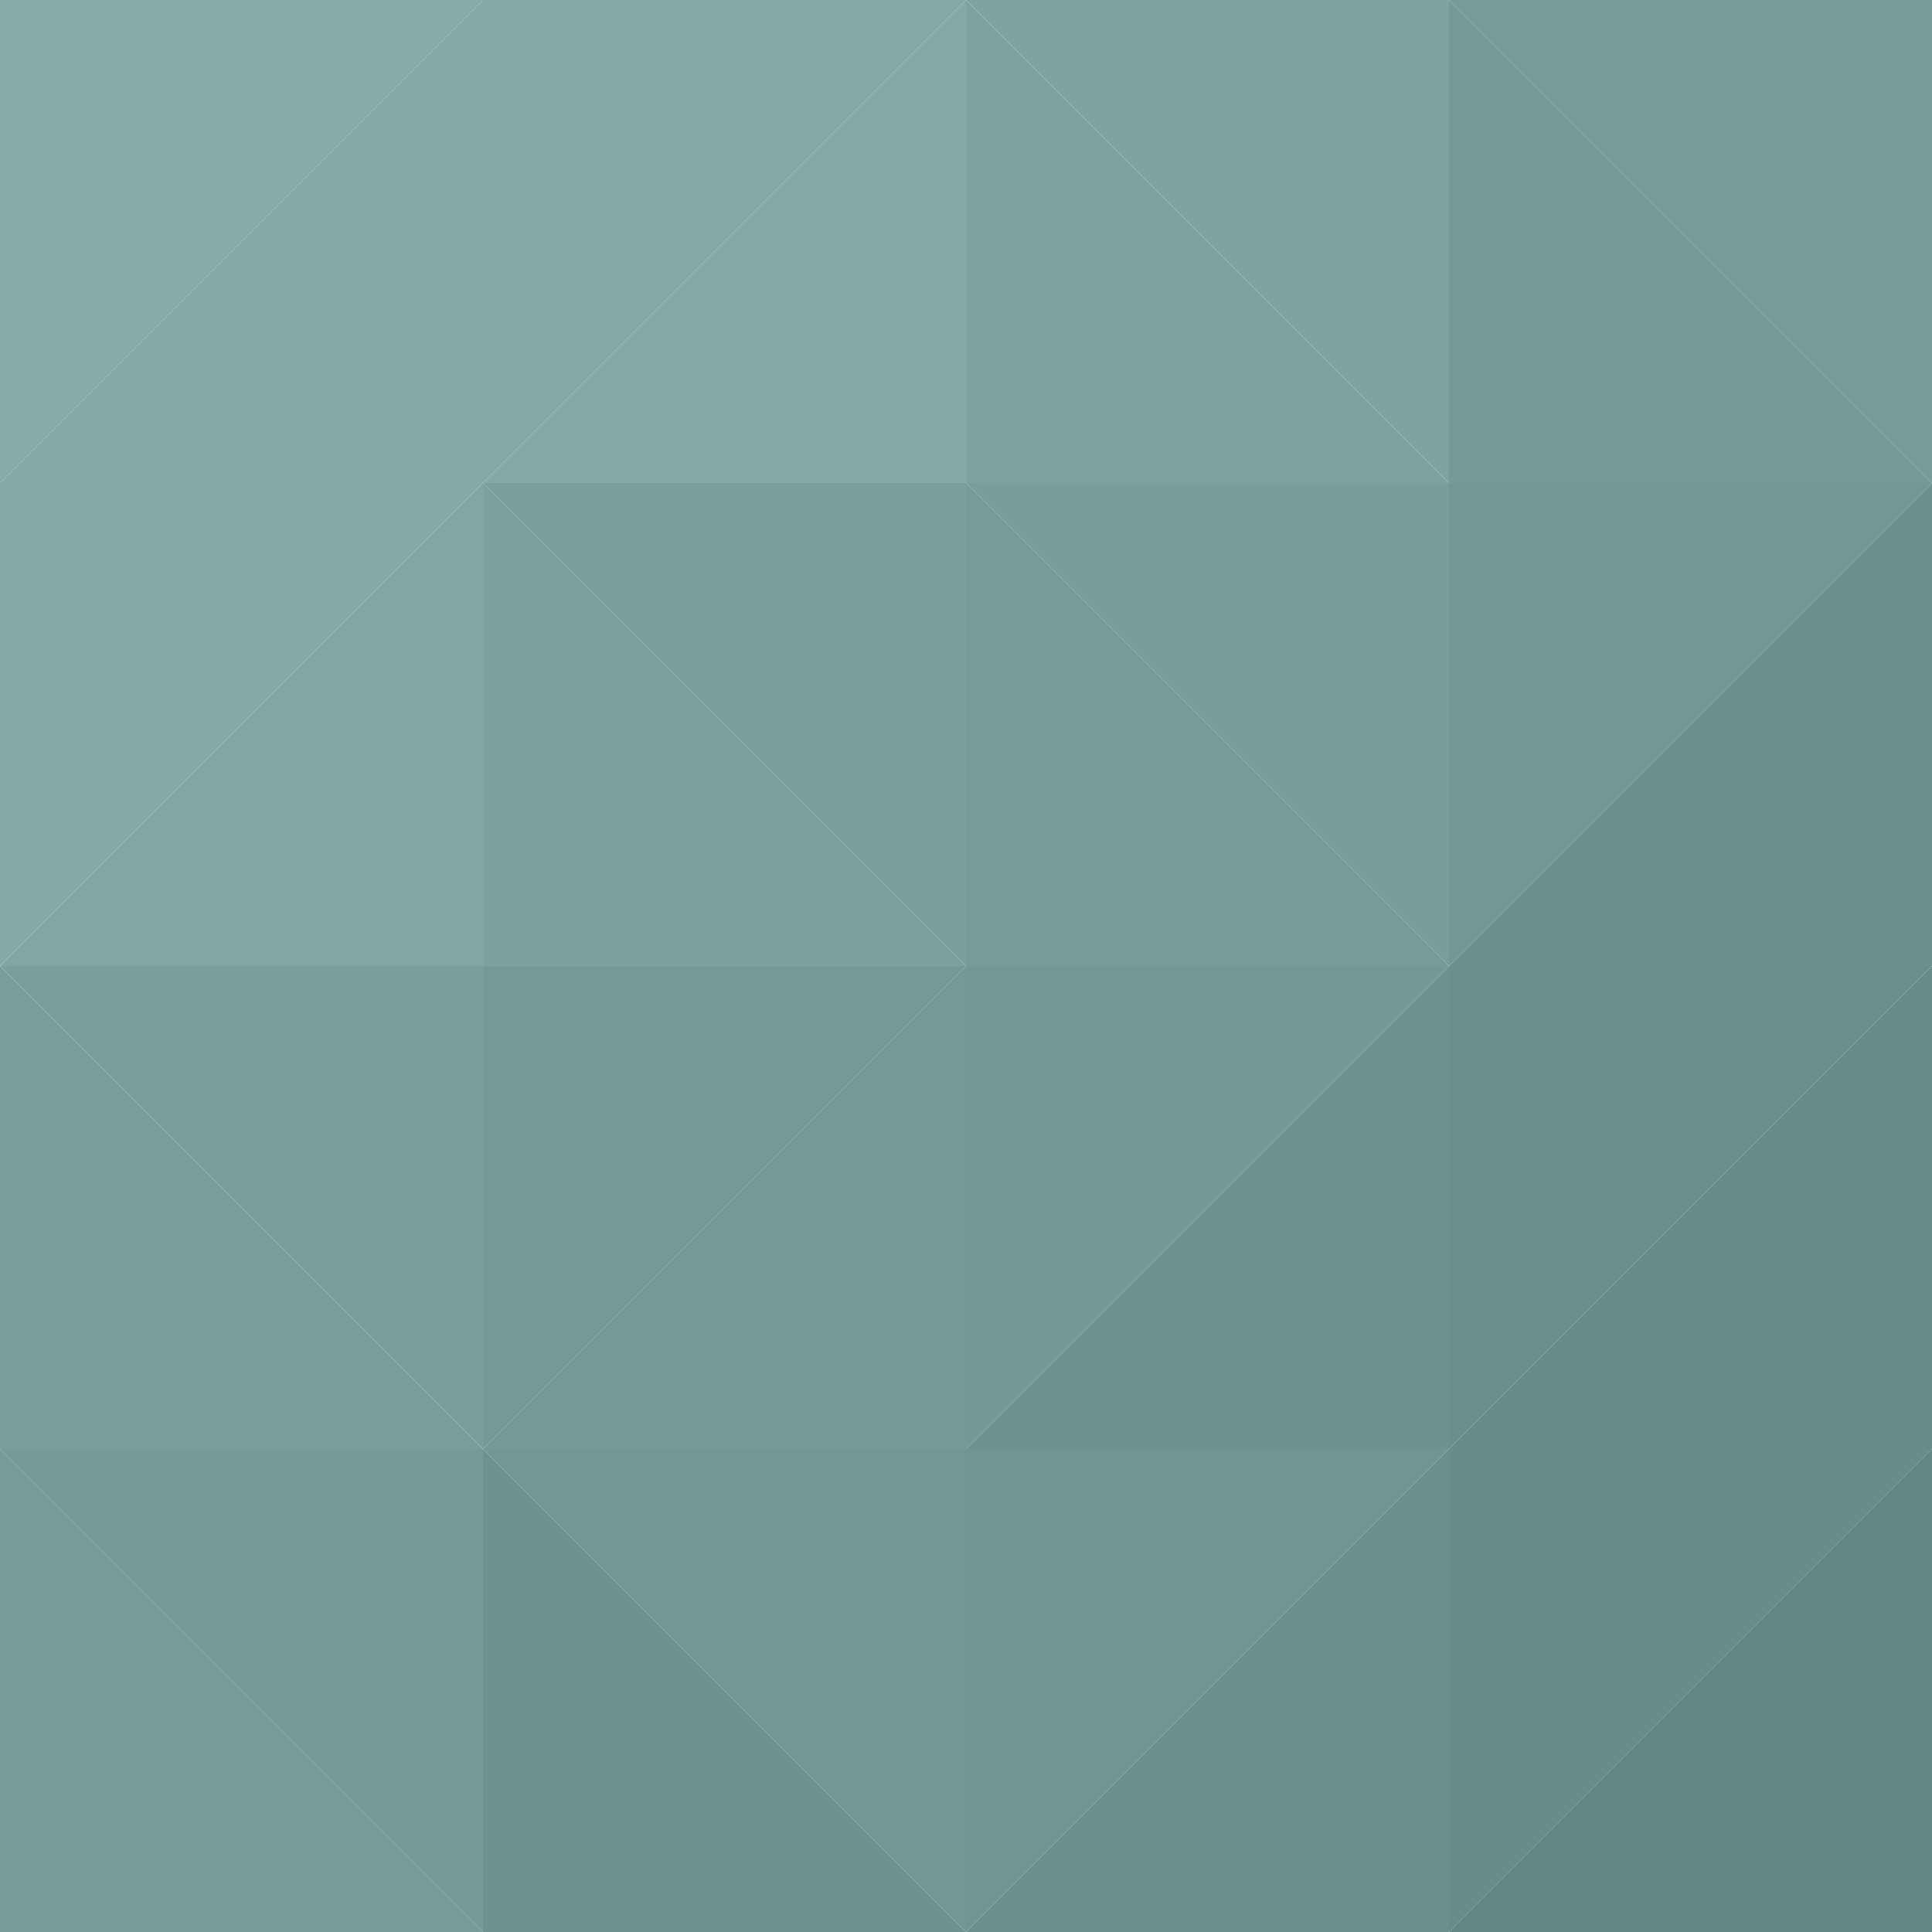
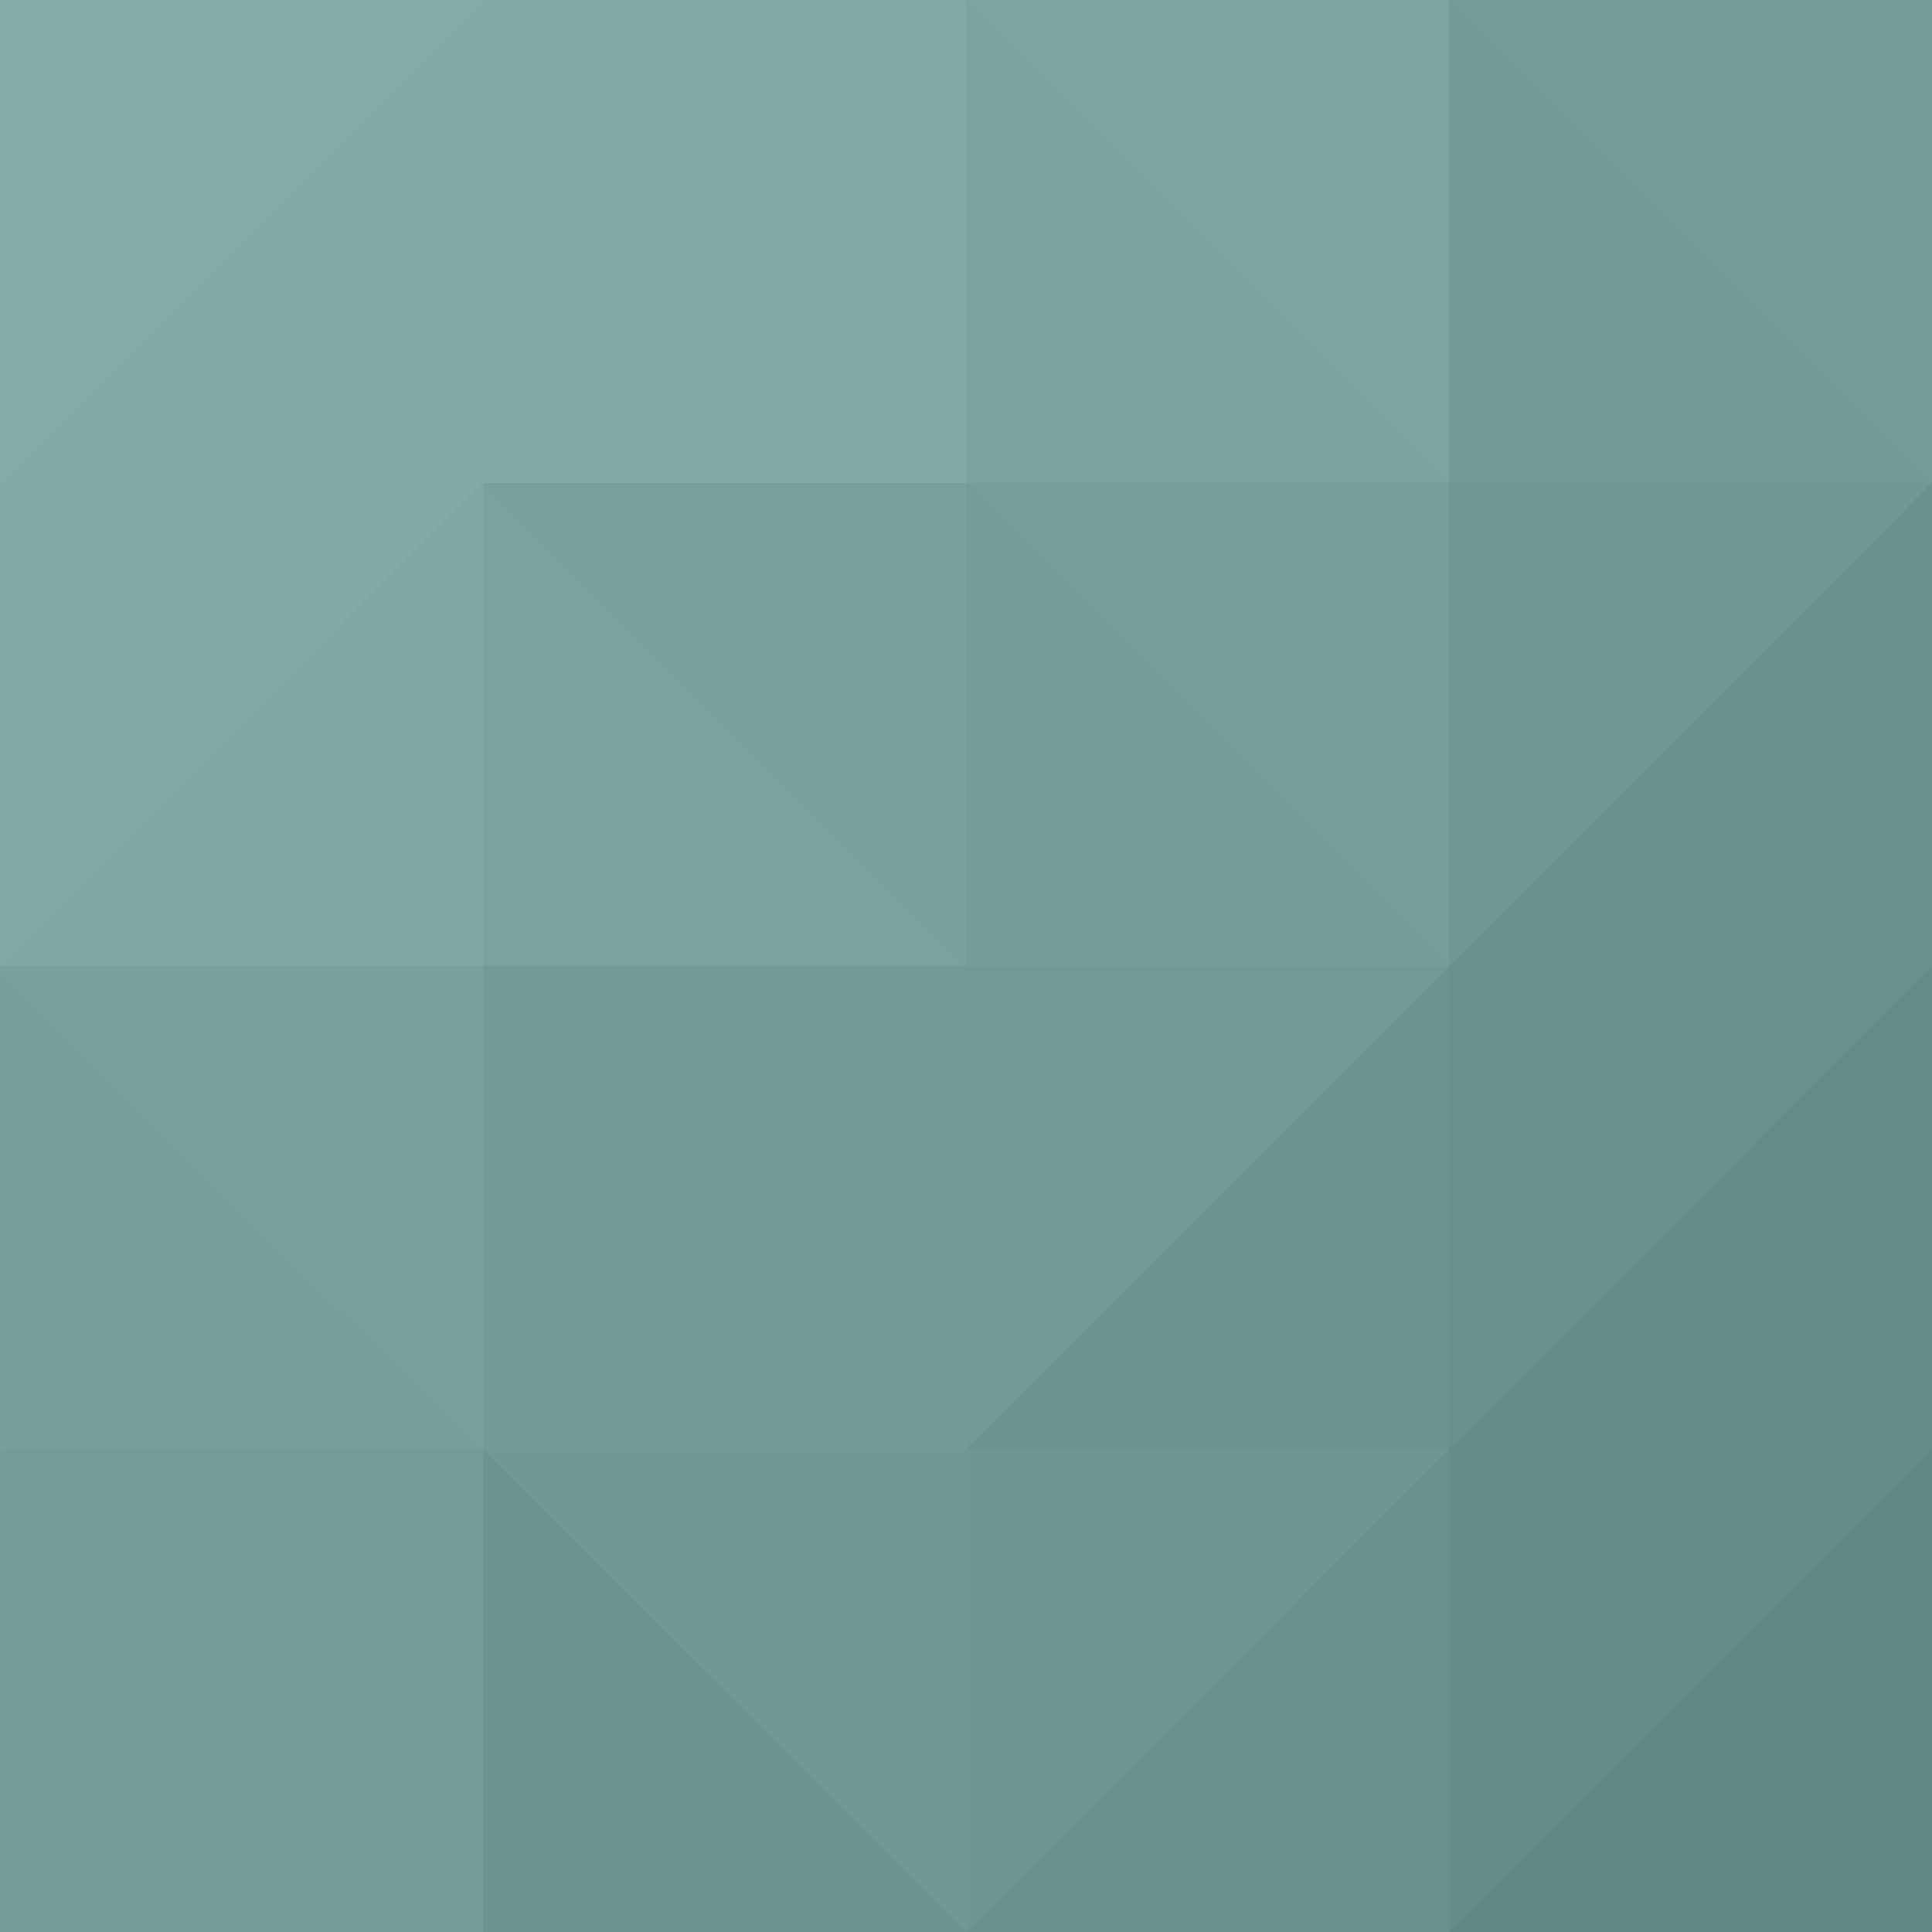
<svg xmlns="http://www.w3.org/2000/svg" version="1.1" id="Layer_1" x="0px" y="0px" viewBox="0 0 32 32" style="enable-background:new 0 0 32 32;" xml:space="preserve">
  <style type="text/css">
- 	.st0{fill:#84AAA6;}
- 	.st1{fill:#86ACA8;}
- 	.st2{fill:#83A9A5;}
- 	.st3{fill:#7DA39F;}
- 	.st4{fill:#7EA4A0;}
- 	.st5{fill:#81A7A3;}
- 	.st6{fill:#6A918C;}
- 	.st7{fill:#729893;}
- 	.st8{fill:#7AA09B;}
- 	.st9{fill:#7CA29E;}
- 	.st10{fill:#789E9A;}
- 	.st11{fill:#769C98;}
- 	.st12{fill:#7AA09C;}
- 	.st13{fill:#799F9B;}
- 	.st14{fill:#658C87;}
- 	.st15{fill:#69908B;}
- 	.st16{fill:#749A96;}
- 	.st17{fill:#739A95;}
- 	.st18{fill:#739995;}
- 	.st19{fill:#6D938F;}
- 	.st20{fill:#759B97;}
- 	.st21{fill:#759C97;}
- 	.st22{fill:#608782;}
- 	.st23{fill:#668D88;}
- 	.st24{fill:#719893;}
- 	.st25{fill:#6C938E;}
- 	.st26{fill:#6F9691;}
+ 	.st0{fill:url(#SVGID_1_);}
+ 	.st1{fill:#84AAA6;}
+ 	.st2{fill:#86ACA8;}
+ 	.st3{fill:#83A9A5;}
+ 	.st4{fill:#7DA39F;}
+ 	.st5{fill:#7EA4A0;}
+ 	.st6{fill:#81A7A3;}
+ 	.st7{fill:#6A918C;}
+ 	.st8{fill:#729893;}
+ 	.st9{fill:#7AA09B;}
+ 	.st10{fill:#7CA29E;}
+ 	.st11{fill:#789E9A;}
+ 	.st12{fill:#769C98;}
+ 	.st13{fill:#7AA09C;}
+ 	.st14{fill:#799F9B;}
+ 	.st15{fill:#658C87;}
+ 	.st16{fill:#69908B;}
+ 	.st17{fill:#749A96;}
+ 	.st18{fill:#739A95;}
+ 	.st19{fill:#739995;}
+ 	.st20{fill:#6D938F;}
+ 	.st21{fill:#759B97;}
+ 	.st22{fill:#759C97;}
+ 	.st23{fill:#608782;}
+ 	.st24{fill:#668D88;}
+ 	.st25{fill:#719893;}
+ 	.st26{fill:#6C938E;}
+ 	.st27{fill:#6F9691;}
</style>
+   <linearGradient id="SVGID_1_" gradientUnits="userSpaceOnUse" x1="0" y1="16" x2="32" y2="16">
+     <stop offset="0" style="stop-color:#86ACA8" />
+     <stop offset="1" style="stop-color:#608782" />
+   </linearGradient>
+   <rect y="0" class="st0" width="32" height="32" />
  <g>
-     <polyline class="st0" points="0,8 8,8 8,0  " />
-     <polyline class="st1" points="8,0 0,0 0,8  " />
+     <polyline class="st1" points="0,8 8,8 8,0  " />
+     <polyline class="st2" points="8,0 0,0 0,8  " />
    <g>
-       <polyline class="st0" points="8,8 16,8 16,0   " />
+       <polyline class="st1" points="8,8 16,8 16,0   " />
    </g>
-     <polyline class="st2" points="16,0 8,0 8,8  " />
-     <polyline class="st3" points="16,0 16,8 24,8  " />
-     <polyline class="st4" points="24,8 24,0 16,0  " />
-     <polyline class="st5" points="0,16 8,16 8,8  " />
-     <polyline class="st0" points="8,8 0,8 0,16  " />
-     <polyline class="st6" points="24,16 32,16 32,8  " />
-     <polyline class="st7" points="32,8 24,8 24,16  " />
-     <polyline class="st8" points="8,8 16,8 16,16  " />
-     <polyline class="st9" points="16,16 8,16 8,8  " />
-     <polyline class="st10" points="16,8 24,8 24,16  " />
-     <polyline class="st11" points="24,16 16,16 16,8  " />
-     <polyline class="st12" points="0,16 8,16 8,24  " />
-     <polyline class="st13" points="8,24 0,24 0,16  " />
-     <polyline class="st14" points="24,24 32,24 32,16  " />
-     <polyline class="st15" points="32,16 24,16 24,24  " />
-     <polyline class="st16" points="8,24 8,16 16,16  " />
-     <polyline class="st17" points="16,16 16,24 8,24  " />
-     <polyline class="st18" points="16,24 16,16 24,16  " />
-     <polyline class="st19" points="24,16 24,24 16,24  " />
-     <polyline class="st20" points="0,24 8,24 8,32  " />
-     <polyline class="st21" points="8,32 0,32 0,24  " />
-     <polyline class="st22" points="32,24 32,32 24,32  " />
-     <polyline class="st23" points="24,32 24,24 32,24  " />
-     <polyline class="st24" points="8,24 16,24 16,32  " />
-     <polyline class="st25" points="16,32 8,32 8,24  " />
-     <polyline class="st21" points="32,8 32,0 24,0  " />
-     <polyline class="st16" points="24,0 24,8 32,8  " />
-     <polyline class="st26" points="16,32 16,24 24,24  " />
-     <polyline class="st6" points="24,24 24,32 16,32  " />
+     <polyline class="st3" points="16,0 8,0 8,8  " />
+     <polyline class="st4" points="16,0 16,8 24,8  " />
+     <polyline class="st5" points="24,8 24,0 16,0  " />
+     <polyline class="st6" points="0,16 8,16 8,8  " />
+     <polyline class="st1" points="8,8 0,8 0,16  " />
+     <polyline class="st7" points="24,16 32,16 32,8  " />
+     <polyline class="st8" points="32,8 24,8 24,16  " />
+     <polyline class="st9" points="8,8 16,8 16,16  " />
+     <polyline class="st10" points="16,16 8,16 8,8  " />
+     <polyline class="st11" points="16,8 24,8 24,16  " />
+     <polyline class="st12" points="24,16 16,16 16,8  " />
+     <polyline class="st13" points="0,16 8,16 8,24  " />
+     <polyline class="st14" points="8,24 0,24 0,16  " />
+     <polyline class="st15" points="24,24 32,24 32,16  " />
+     <polyline class="st16" points="32,16 24,16 24,24  " />
+     <polyline class="st17" points="8,24 8,16 16,16  " />
+     <polyline class="st18" points="16,16 16,24 8,24  " />
+     <polyline class="st19" points="16,24 16,16 24,16  " />
+     <polyline class="st20" points="24,16 24,24 16,24  " />
+     <polyline class="st21" points="0,24 8,24 8,32  " />
+     <polyline class="st22" points="8,32 0,32 0,24  " />
+     <polyline class="st23" points="32,24 32,32 24,32  " />
+     <polyline class="st24" points="24,32 24,24 32,24  " />
+     <polyline class="st25" points="8,24 16,24 16,32  " />
+     <polyline class="st26" points="16,32 8,32 8,24  " />
+     <polyline class="st22" points="32,8 32,0 24,0  " />
+     <polyline class="st17" points="24,0 24,8 32,8  " />
+     <polyline class="st27" points="16,32 16,24 24,24  " />
+     <polyline class="st7" points="24,24 24,32 16,32  " />
  </g>
</svg>
